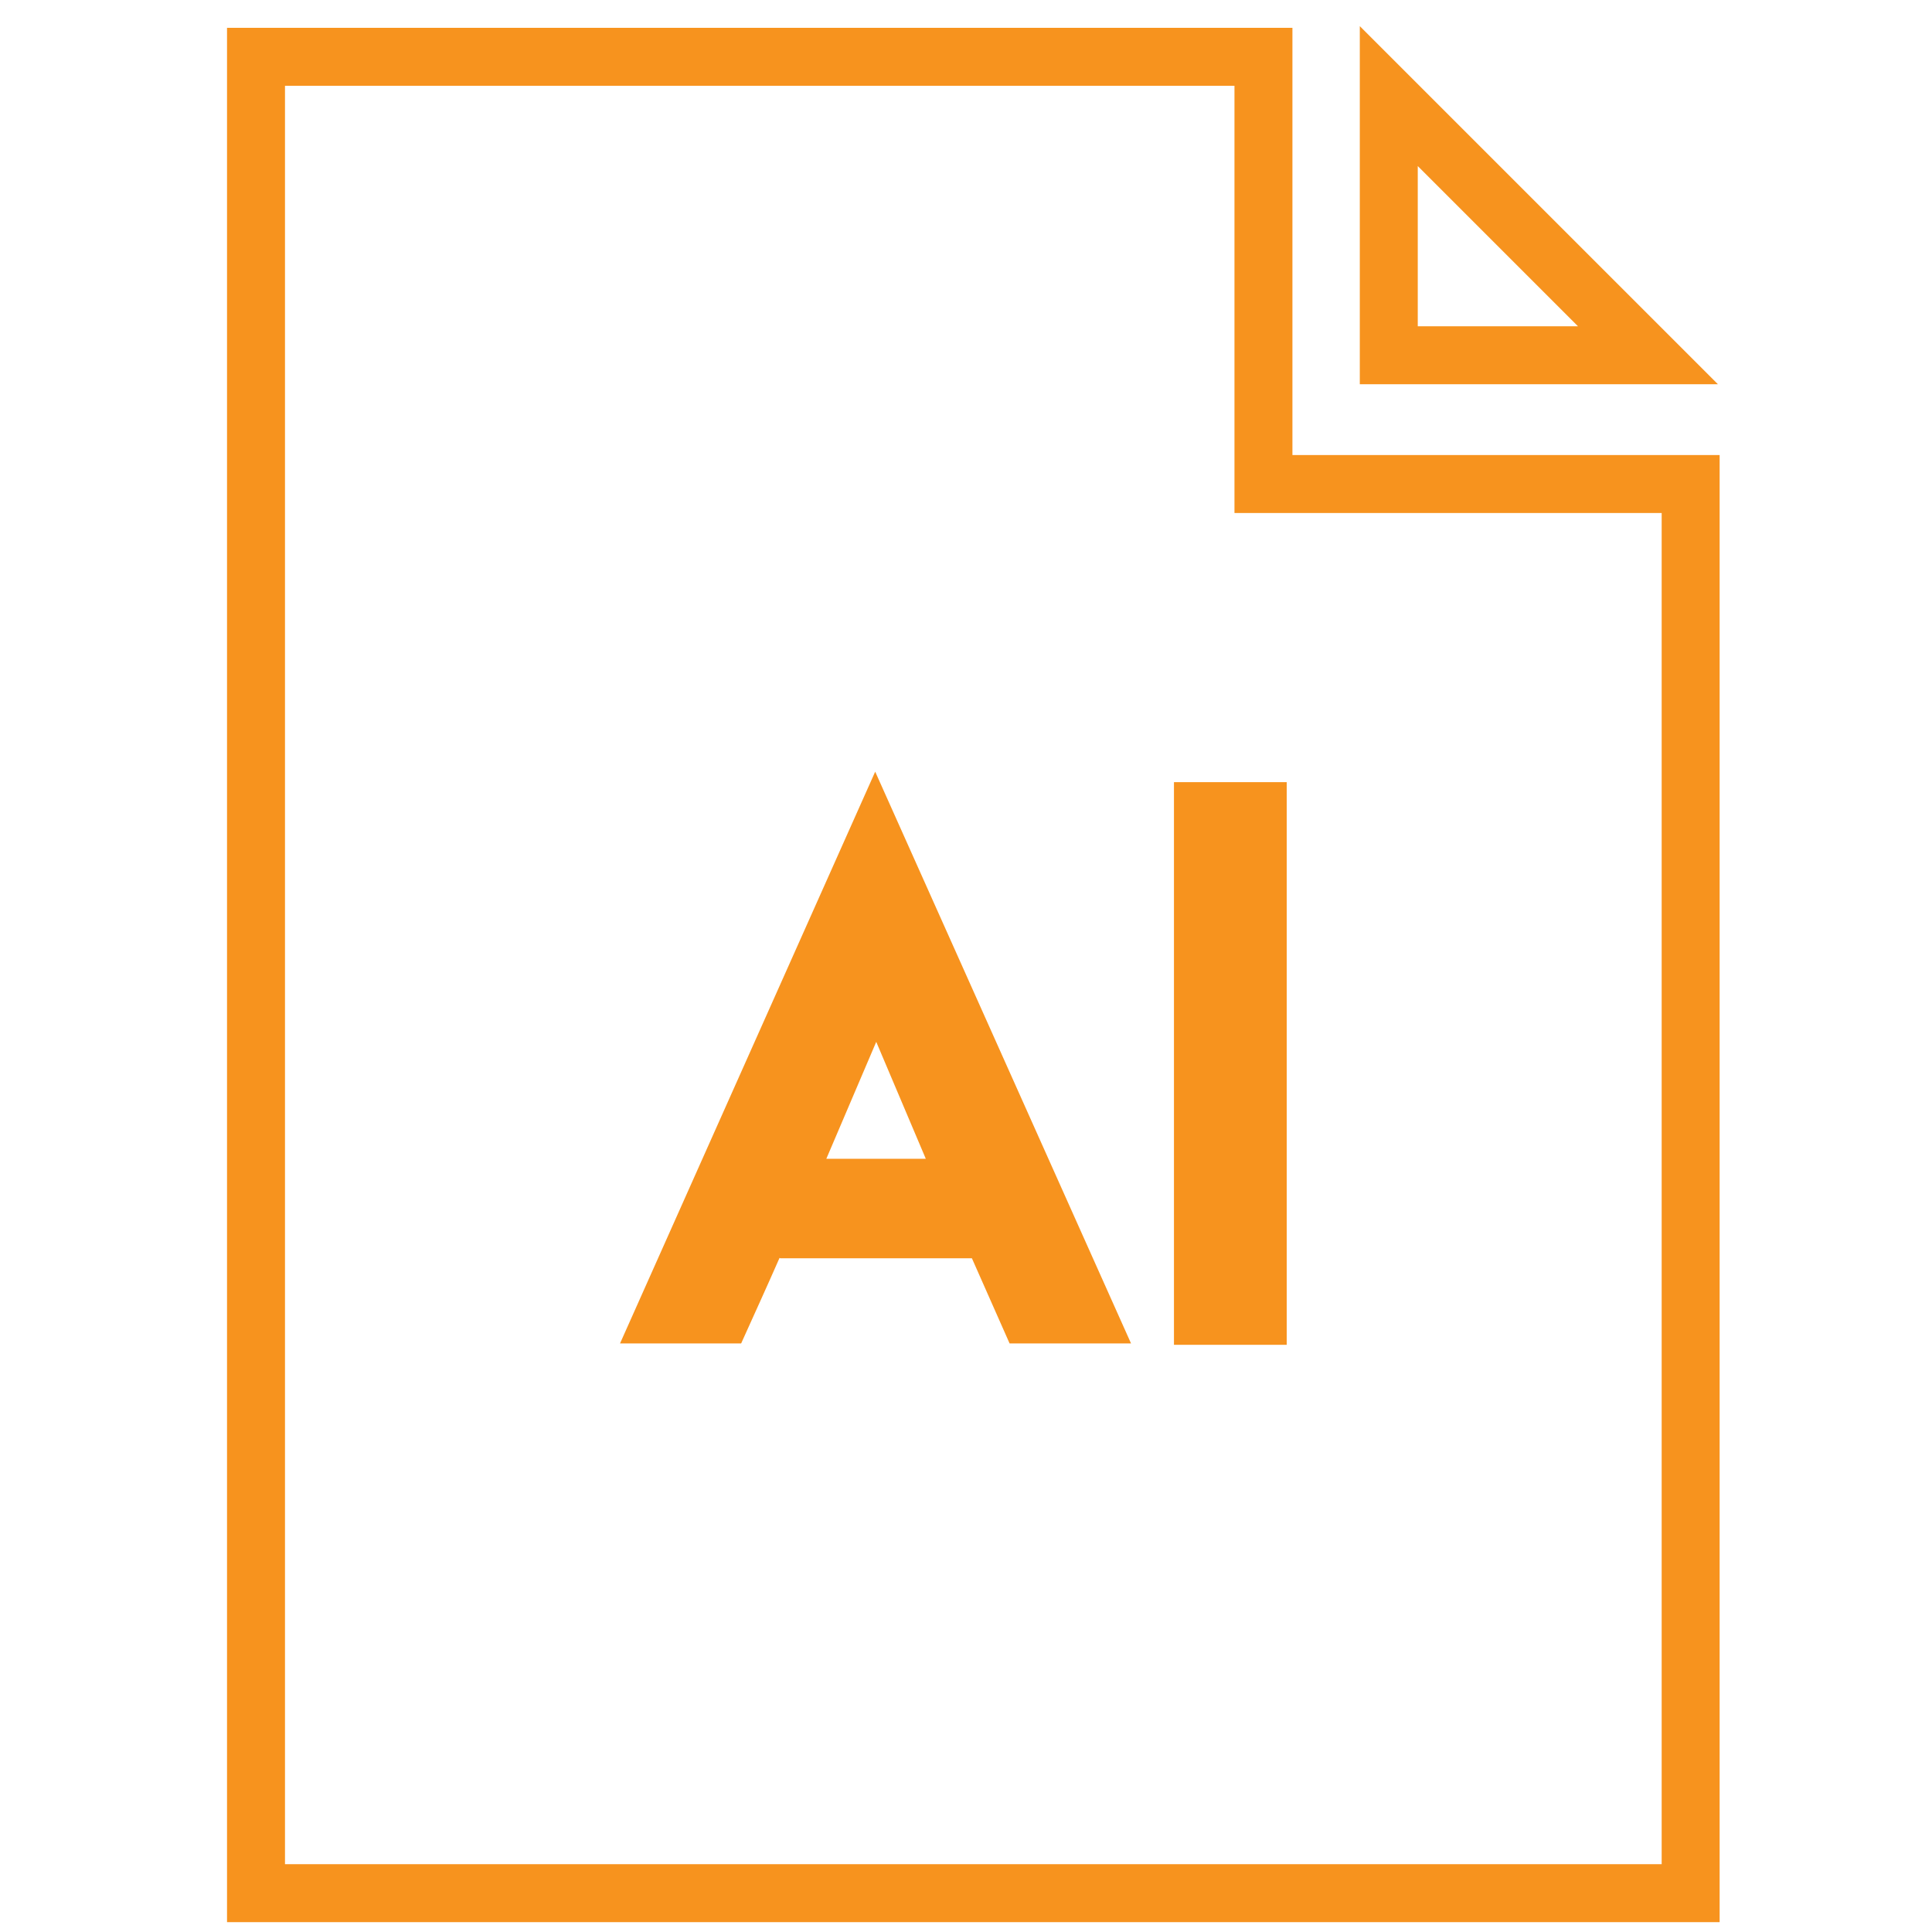
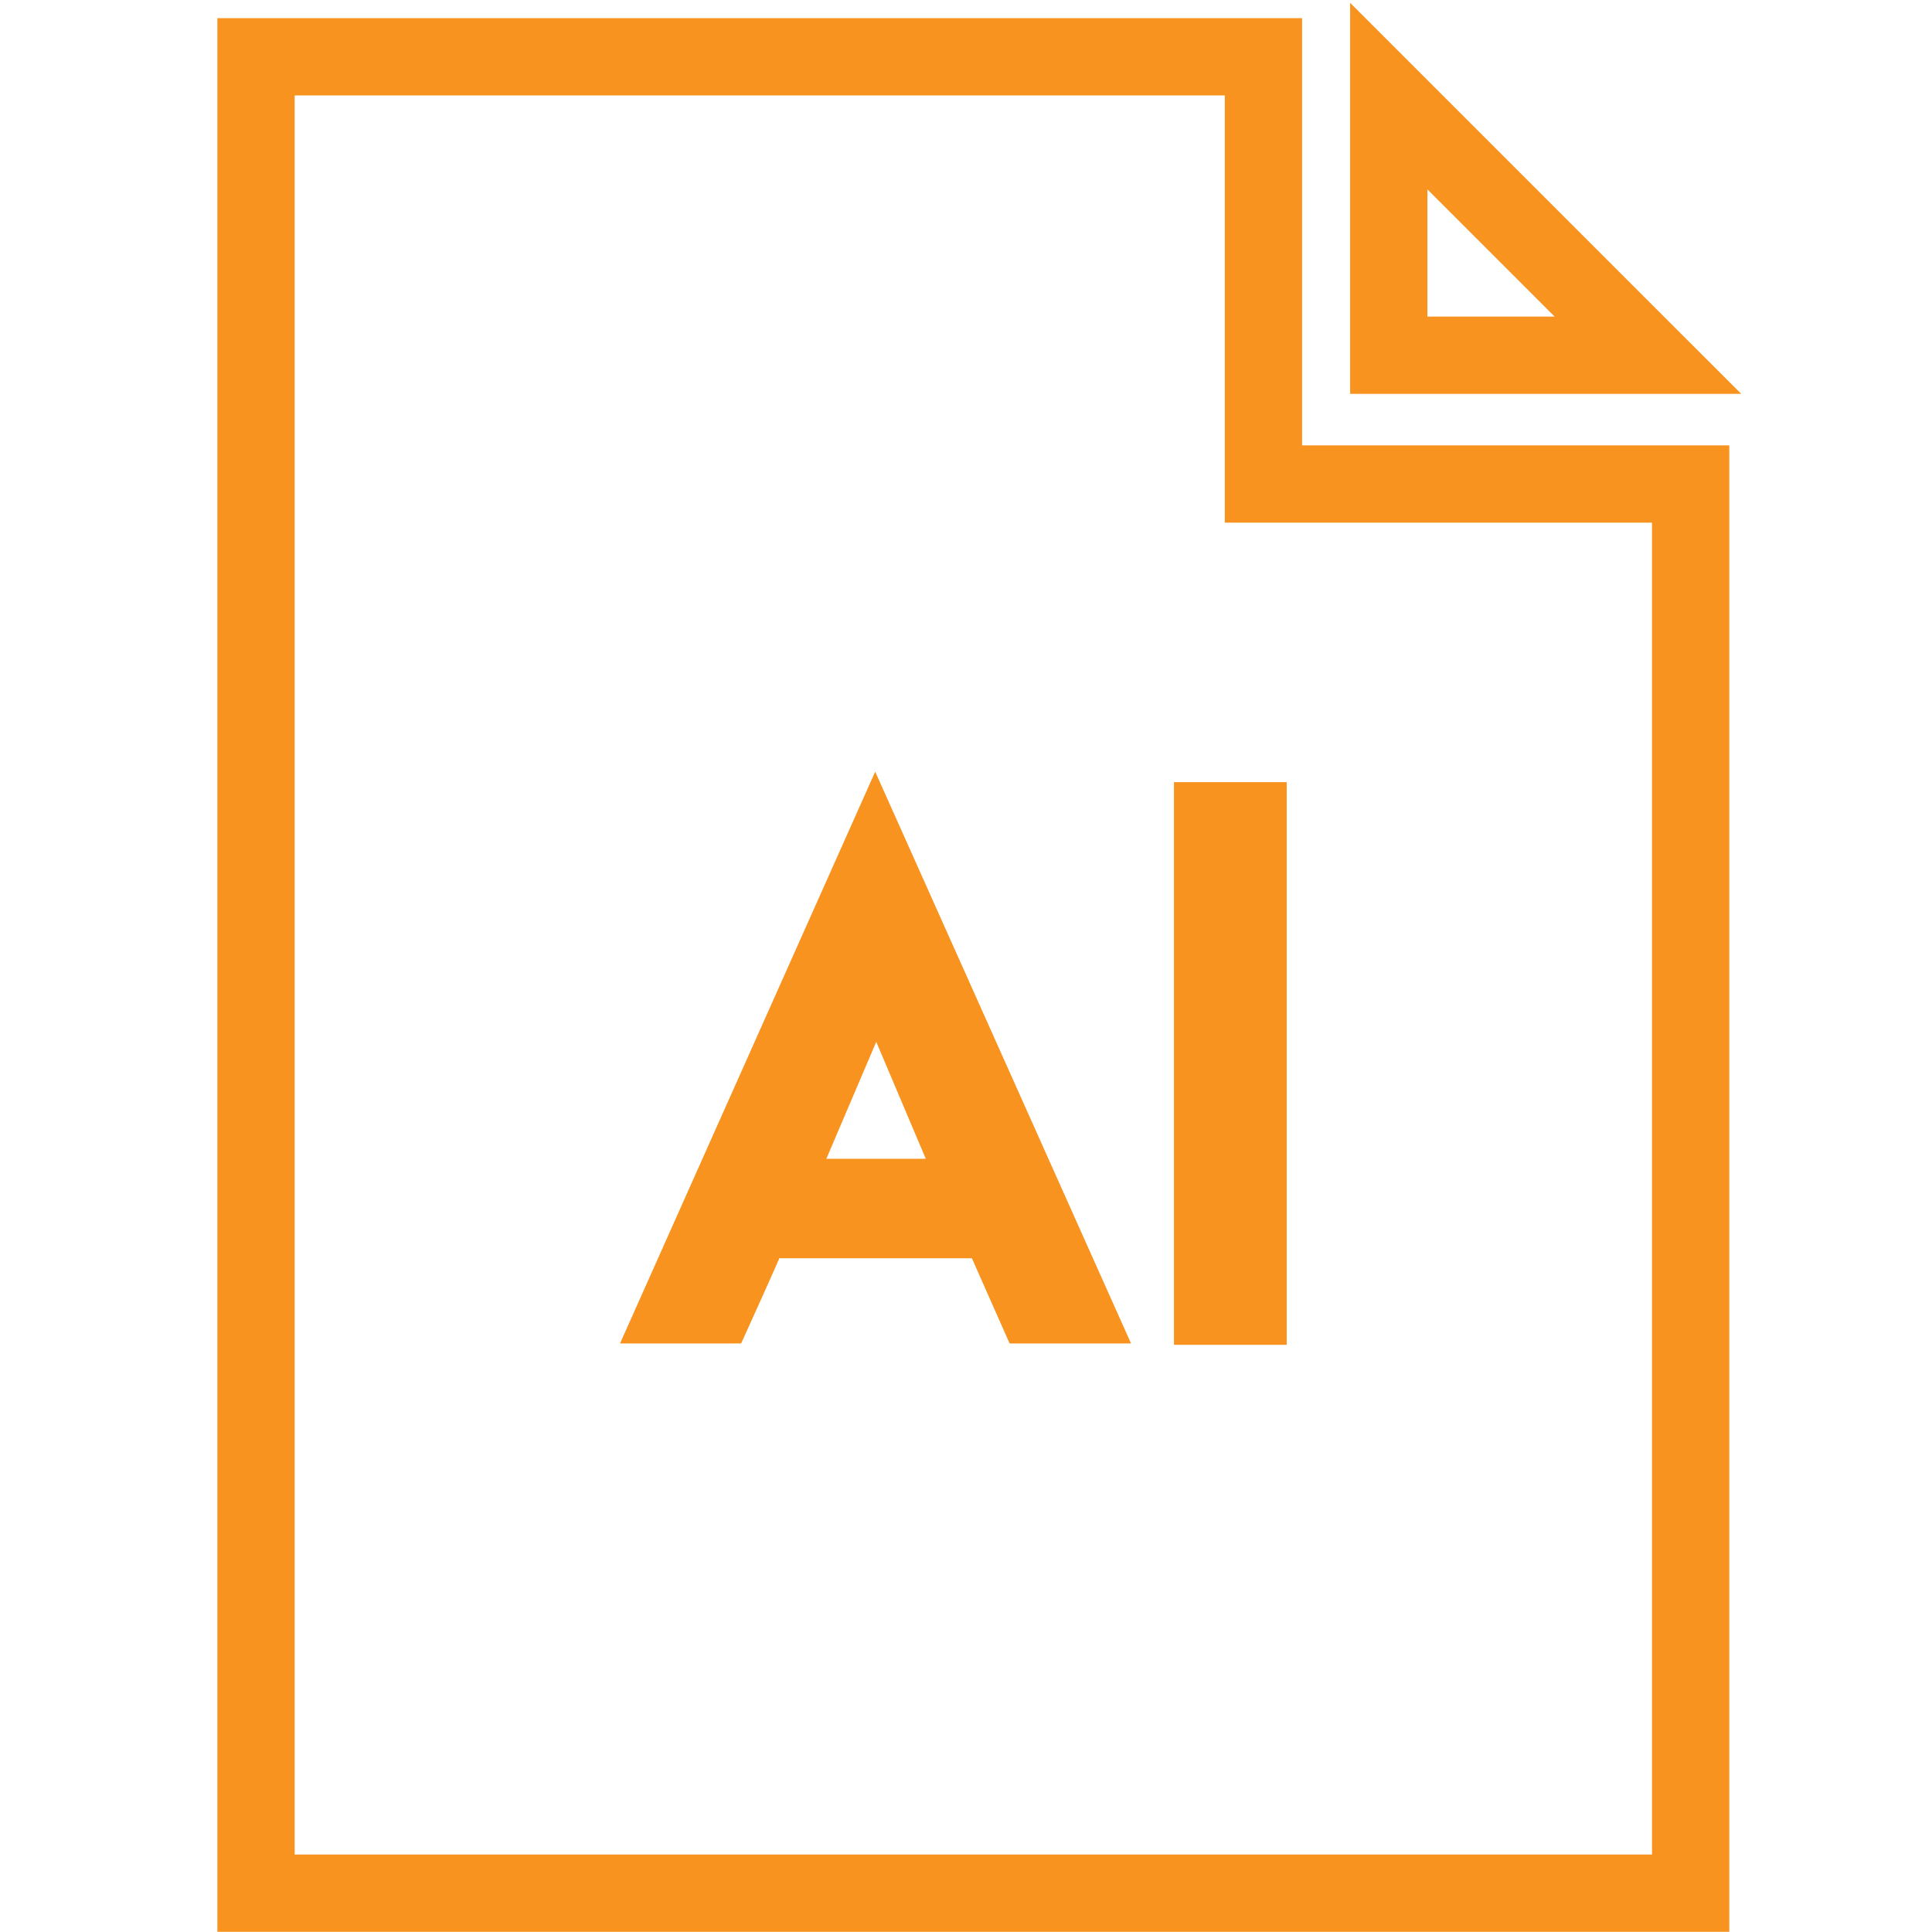
<svg xmlns="http://www.w3.org/2000/svg" version="1.1" id="Layer_1" x="0px" y="0px" width="100px" height="100px" viewBox="0 0 100 100" enable-background="new 0 0 100 100" xml:space="preserve">
-   <polygon fill="none" stroke="#F7931E" stroke-width="3" stroke-miterlimit="10" points="65.396,2.94 13.251,2.94 13.251,97.99   87.508,97.99 87.508,25.053 65.396,25.053 " />
-   <polygon fill="none" stroke="#F7931E" stroke-width="3" stroke-miterlimit="10" points="71.883,4.974 85.297,18.387 71.883,18.387   " />
+   <polygon fill="none" stroke="#F7931E" stroke-width="4" stroke-miterlimit="10" points="65.396,2.94 13.251,2.94 13.251,97.99   87.508,97.99 87.508,25.053 65.396,25.053 " />
+   <polygon fill="none" stroke="#F7931E" stroke-width="4" stroke-miterlimit="10" points="71.883,4.974 85.297,18.387 71.883,18.387   " />
  <g>
-     <path fill="#F7931E" d="M40.349,65.108c-0.65,1.482-1.319,2.945-1.987,4.427h-6.269l13.207-29.593l13.242,29.593h-6.286   c-0.65-1.464-1.301-2.944-1.951-4.408h-9.918L40.349,65.108z M47.919,59.978l-2.565-6.052l-2.583,6.052H47.919z" />
-     <path fill="#F7931E" d="M60.764,40.484H66.6v29.123h-5.836V40.484z" />
+     <path fill="#F7931E" d="M40.349,65.107c-0.65,1.482-1.319,2.945-1.987,4.428h-6.269L45.3,39.942l13.242,29.593h-6.286   c-0.65-1.465-1.301-2.944-1.951-4.408h-9.918L40.349,65.107z M47.919,59.979l-2.565-6.053l-2.583,6.053H47.919z" />
+     <path fill="#F7931E" d="M60.764,40.484H66.6v29.124h-5.836V40.484z" />
  </g>
</svg>
